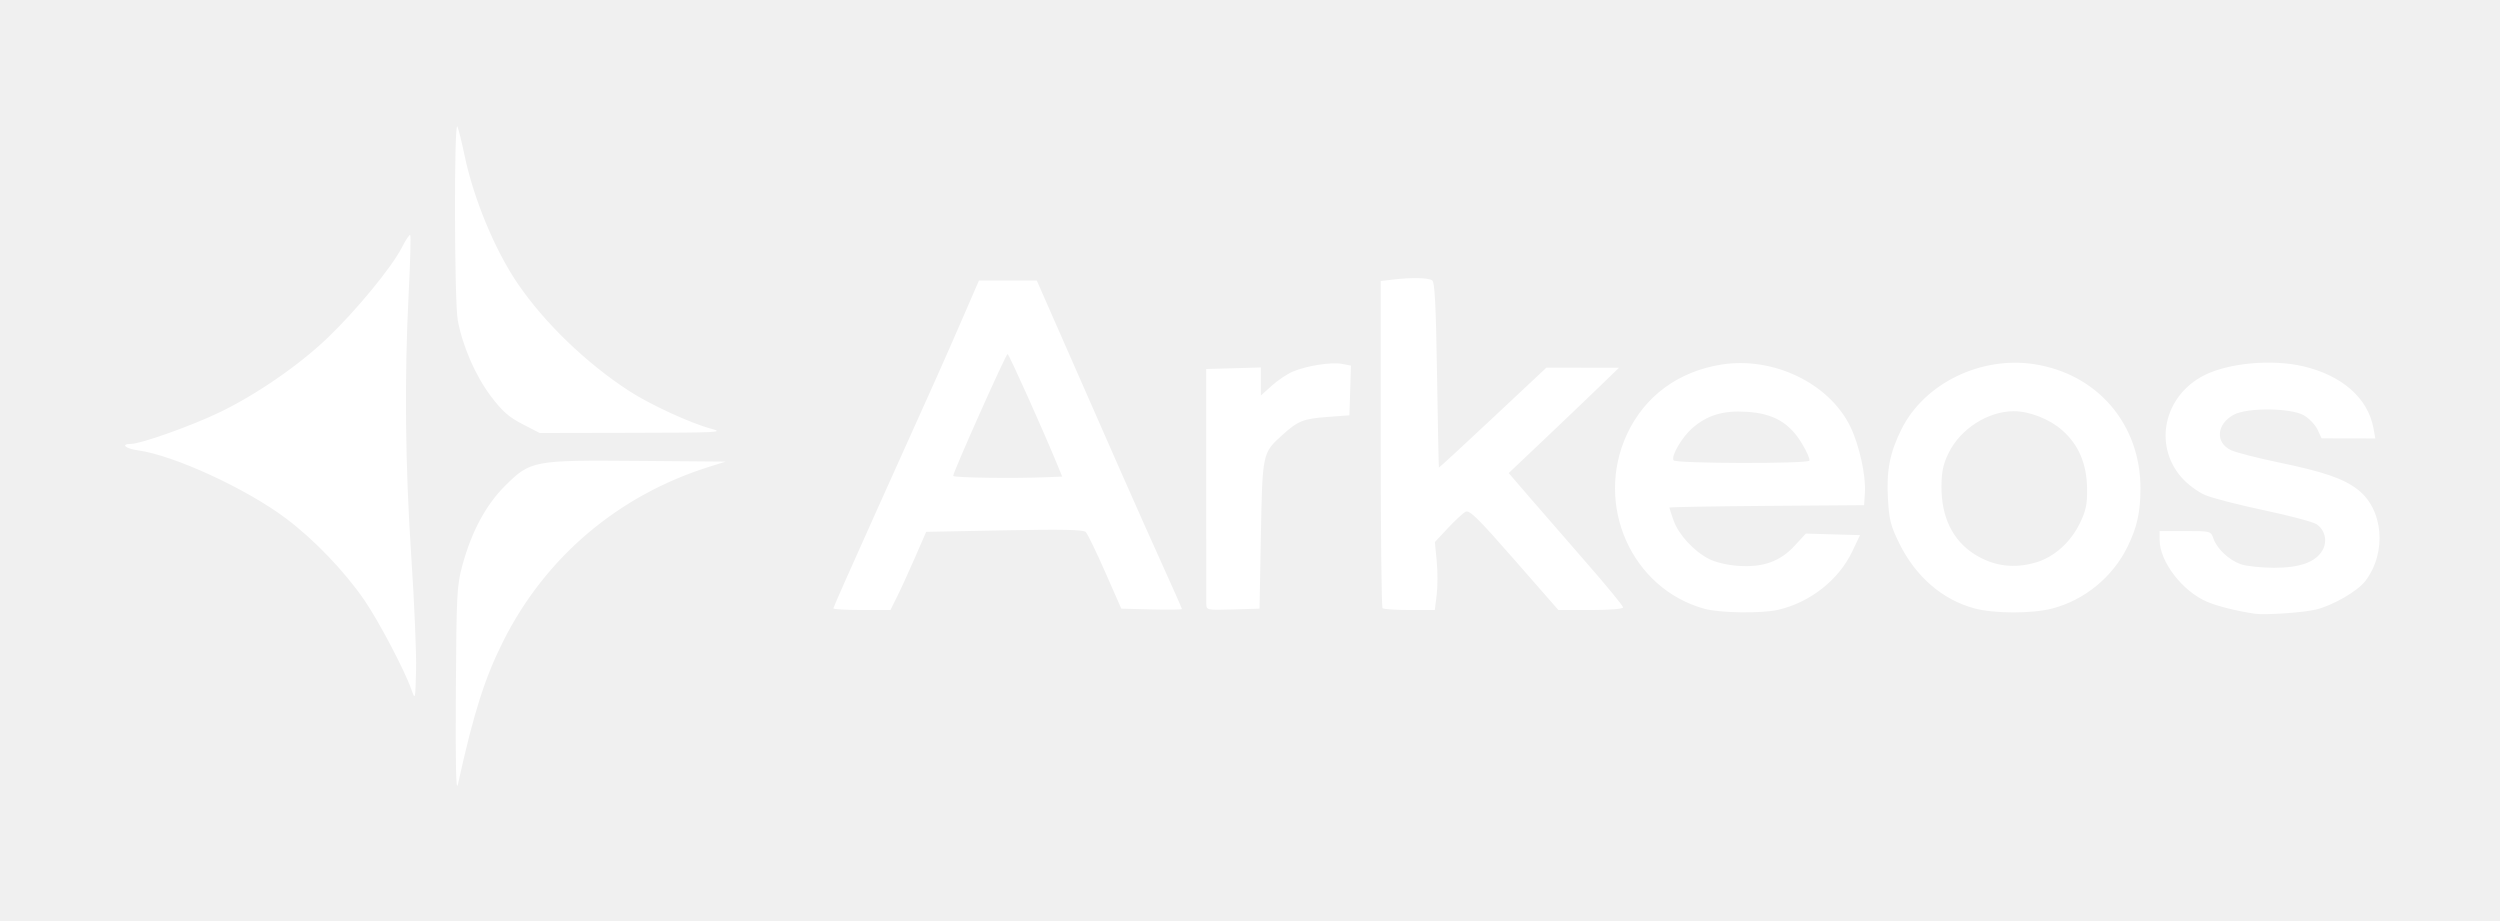
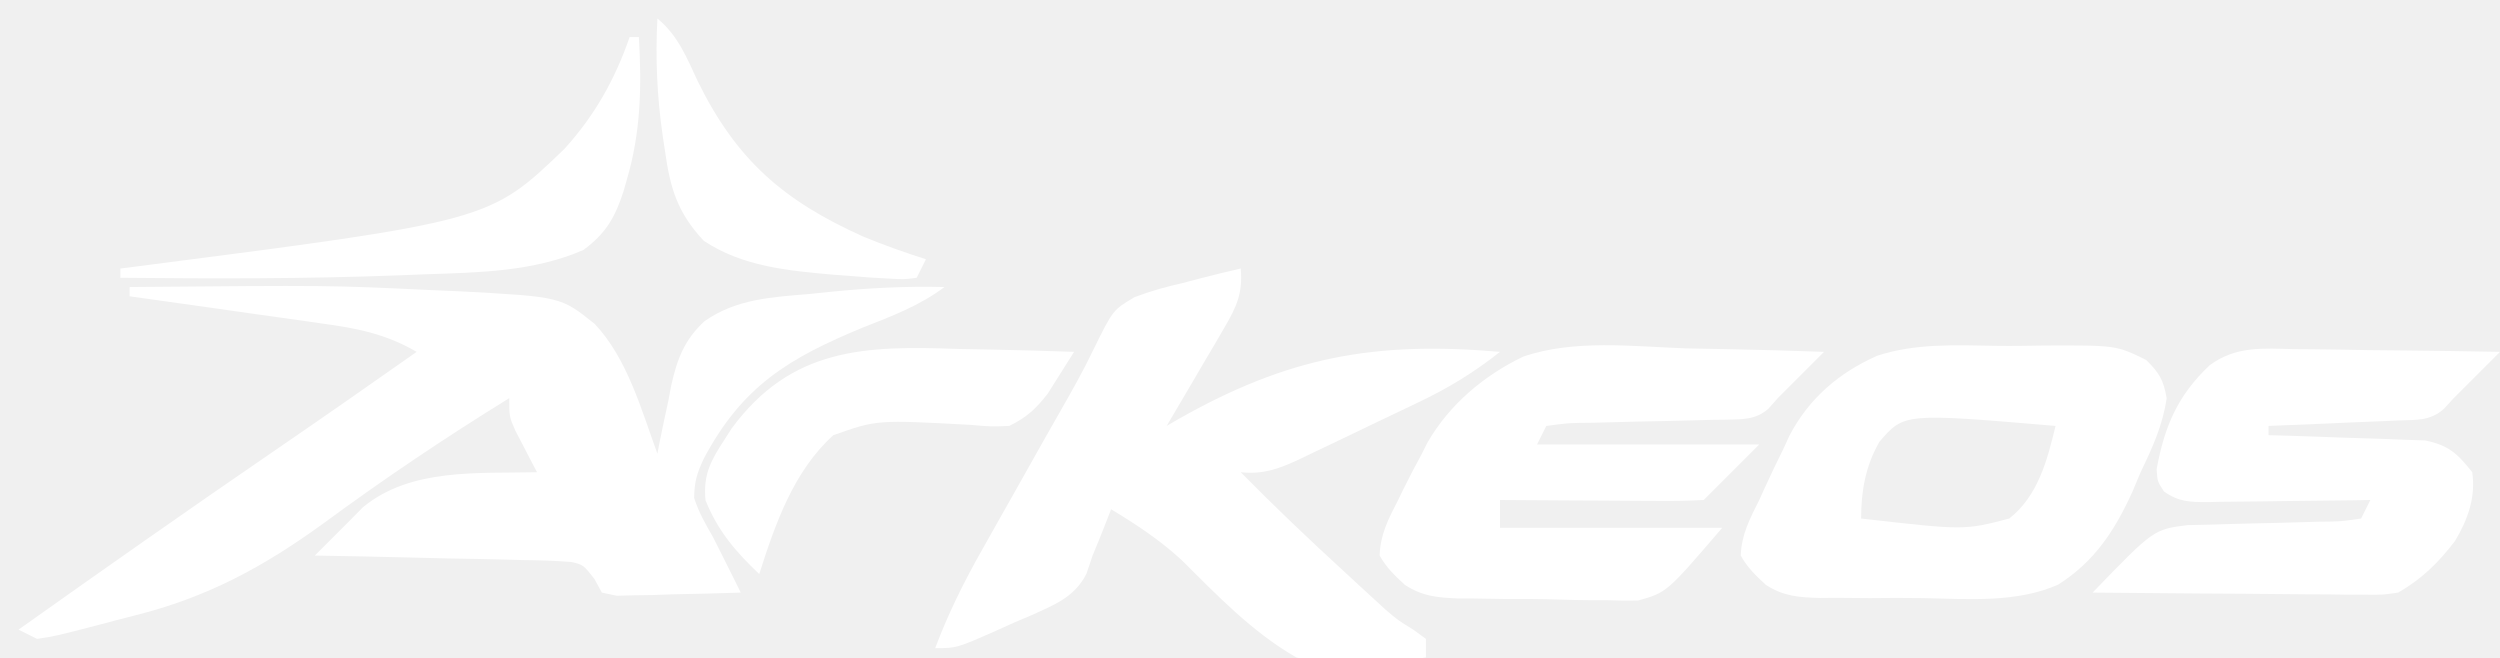
- <svg xmlns="http://www.w3.org/2000/svg" viewBox="-34 -34 918 338" role="img" aria-label="Arkeos">
-   <path fill="#fff" fill-rule="evenodd" d="M133.39 220.00 C133.61 183.91 133.76 181.00 135.81 173.50 C139.19 161.15 144.41 151.43 151.42 144.44 C160.81 135.09 161.75 134.92 200.50 135.24 L232.50 135.50 L226.50 137.38 C193.08 147.85 166.28 170.54 150.76 201.50 C143.95 215.08 139.90 227.88 134.15 254.00 C133.45 257.19 133.23 247.28 133.39 220.00 Z M117.14 219.40 C114.67 212.30 105.13 194.14 99.77 186.34 C92.55 175.82 81.41 164.19 71.11 156.44 C56.56 145.47 29.84 133.17 16.63 131.36 C11.98 130.73 10.15 129.00 14.12 129.00 C17.68 129.00 36.27 122.38 46.46 117.49 C59.97 111.01 75.50 100.33 86.12 90.23 C96.68 80.17 109.89 64.11 113.57 56.87 C114.98 54.08 116.36 52.03 116.63 52.30 C116.91 52.57 116.65 62.16 116.07 73.60 C114.46 104.97 114.78 136.70 117.03 170.51 C118.15 187.25 118.94 205.98 118.78 212.12 C118.51 222.95 118.46 223.18 117.14 219.40 Z M794.00 191.36 C787.41 190.40 780.25 188.61 776.40 186.96 C767.35 183.08 759.03 172.22 759.01 164.25 L759.00 161.00 L768.40 161.00 C777.76 161.00 777.81 161.01 778.77 163.75 C780.11 167.56 784.48 171.66 788.84 173.19 C790.85 173.90 796.33 174.48 801.00 174.49 C810.63 174.50 816.44 172.37 818.89 167.93 C820.71 164.64 819.71 160.51 816.60 158.47 C815.29 157.62 806.63 155.32 797.36 153.37 C788.09 151.42 778.35 148.90 775.71 147.78 C773.03 146.62 769.24 143.81 767.10 141.37 C756.62 129.47 760.58 111.36 775.30 103.85 C784.28 99.27 800.29 97.80 811.78 100.51 C826.07 103.88 835.52 112.22 837.54 123.25 L838.22 127.00 L828.36 126.98 L818.50 126.96 L817.00 123.75 C816.17 121.99 813.92 119.64 812.00 118.52 C807.18 115.74 791.15 115.60 786.21 118.30 C779.88 121.75 779.37 128.53 785.24 131.31 C787.03 132.16 795.08 134.22 803.12 135.89 C819.26 139.24 826.44 141.71 831.66 145.69 C841.19 152.96 842.55 168.85 834.55 179.35 C831.71 183.07 822.77 188.25 816.50 189.81 C811.96 190.94 797.77 191.92 794.00 191.36 Z M591.89 189.55 C565.10 182.16 551.43 151.43 563.40 125.50 C569.88 111.48 582.33 102.32 598.28 99.84 C617.23 96.90 637.66 106.75 645.40 122.57 C648.70 129.30 651.21 140.62 650.80 146.92 L650.50 151.50 L614.75 151.76 C595.09 151.91 579.00 152.19 579.00 152.39 C579.00 152.59 579.69 154.72 580.54 157.12 C582.37 162.31 587.93 168.36 593.50 171.23 C595.85 172.45 600.23 173.50 604.12 173.77 C613.33 174.44 619.63 172.21 624.98 166.41 L629.10 161.93 L639.05 162.22 L649.00 162.50 L646.15 168.50 C641.16 178.97 630.66 187.23 618.89 189.94 C612.89 191.32 597.51 191.10 591.89 189.55 Z M691.02 189.40 C679.25 186.23 669.47 177.78 663.42 165.54 C660.27 159.15 659.68 156.88 659.25 149.19 C658.65 138.78 659.95 132.15 664.25 123.55 C672.64 106.80 693.33 96.68 713.00 99.73 C736.25 103.33 752.06 121.87 751.98 145.46 C751.95 154.16 750.72 159.65 747.22 166.79 C741.79 177.89 731.42 186.38 719.54 189.46 C712.13 191.38 698.28 191.35 691.02 189.40 Z M272.00 189.39 C272.00 189.06 278.93 173.42 287.39 154.64 C310.04 104.40 312.51 98.88 319.29 83.25 L325.48 69.00 L336.10 69.00 L346.71 69.00 L350.77 78.25 C374.35 132.01 385.50 157.22 392.13 171.85 C396.46 181.39 400.00 189.39 400.00 189.63 C400.00 189.87 394.99 189.94 388.87 189.78 L377.74 189.50 L371.80 176.00 C368.53 168.57 365.32 161.98 364.68 161.34 C363.81 160.49 355.90 160.33 334.79 160.74 L306.09 161.29 L301.91 170.90 C299.60 176.18 296.65 182.64 295.34 185.25 L292.97 190.00 L282.48 190.00 C276.72 190.00 272.00 189.73 272.00 189.39 Z M408.95 187.79 C408.92 186.53 408.90 166.60 408.91 143.50 L408.92 101.50 L418.96 101.22 L429.00 100.93 L429.00 106.08 L429.00 111.23 L432.98 107.64 C435.17 105.66 438.65 103.33 440.73 102.45 C445.85 100.28 454.79 98.88 458.79 99.62 L462.07 100.24 L461.79 109.37 L461.50 118.50 L453.47 119.10 C444.56 119.76 442.63 120.53 436.85 125.76 C429.57 132.33 429.56 132.38 429.00 162.50 L428.50 189.50 L418.75 189.79 C409.19 190.07 409.00 190.03 408.95 187.79 Z M473.67 189.33 C473.30 188.97 473.00 161.78 473.00 128.93 L473.00 69.19 L477.75 68.63 C484.29 67.85 490.35 67.98 491.87 68.92 C492.85 69.52 493.27 77.67 493.68 103.60 C493.97 122.25 494.28 137.58 494.37 137.68 C494.46 137.78 503.37 129.57 514.18 119.43 L533.84 101.00 L547.17 101.02 L560.50 101.03 L553.00 108.29 C548.88 112.28 539.76 120.98 532.75 127.63 L520.00 139.71 L527.22 148.10 C531.20 152.72 540.64 163.60 548.22 172.27 C555.80 180.94 562.00 188.48 562.00 189.02 C562.00 189.60 557.21 190.00 550.12 190.00 L538.24 190.00 L522.05 171.50 C508.64 156.17 505.57 153.16 504.14 153.92 C503.19 154.43 500.27 157.14 497.65 159.94 L492.88 165.04 L493.56 171.96 C493.94 175.76 493.93 181.38 493.55 184.44 L492.86 190.00 L483.59 190.00 C478.50 190.00 474.03 189.70 473.67 189.33 Z M713.61 172.52 C720.25 170.55 726.26 165.21 729.66 158.25 C731.95 153.59 732.44 151.29 732.38 145.53 C732.28 136.33 729.30 129.31 723.21 123.96 C718.59 119.88 711.23 117.00 705.48 117.00 C695.99 117.00 685.87 123.47 681.54 132.32 C679.54 136.42 678.94 139.18 678.91 144.56 C678.84 155.88 683.02 164.46 691.09 169.55 C697.99 173.91 705.57 174.91 713.61 172.52 Z M350.76 141.22 L356.03 141.00 L354.50 137.25 C349.36 124.67 336.49 96.00 335.98 96.00 C335.35 96.00 315.99 139.37 316.01 140.74 C316.01 141.43 338.13 141.74 350.76 141.22 Z M630.41 135.15 C630.70 134.68 629.49 131.89 627.72 128.94 C623.10 121.24 617.23 117.84 607.48 117.22 C598.75 116.66 592.86 118.43 587.34 123.28 C583.57 126.58 579.57 133.49 580.52 135.03 C581.27 136.24 629.67 136.35 630.41 135.15 Z M157.84 121.73 C152.81 119.13 150.41 117.01 146.24 111.48 C140.58 103.97 135.84 93.10 134.09 83.57 C132.81 76.58 132.69 9.44 133.97 12.50 C134.43 13.60 135.60 18.32 136.57 23.00 C139.86 38.85 147.68 57.74 156.01 70.00 C165.90 84.53 181.17 99.27 197.01 109.56 C204.72 114.57 219.49 121.37 227.08 123.41 C232.12 124.77 230.13 124.87 198.34 124.93 L164.17 125.00 L157.84 121.73 Z" />
+ <svg xmlns="http://www.w3.org/2000/svg" version="1.1" width="270" height="71">
+   <path d="M0 0 C2.242 1.841 3.172 4.247 4.375 6.812 C8.541 15.268 13.599 19.681 22.241 23.557 C24.461 24.472 26.713 25.272 29 26 C28.67 26.66 28.34 27.32 28 28 C26.636 28.183 26.636 28.183 24.902 28.082 C24.269 28.046 23.636 28.01 22.983 27.973 C22.308 27.92 21.633 27.867 20.938 27.812 C20.256 27.761 19.574 27.71 18.872 27.657 C14.038 27.23 9.135 26.76 5 24 C2.151 20.946 1.377 18.33 0.812 14.25 C0.732 13.725 0.652 13.2 0.569 12.659 C-0.04 8.417 -0.227 4.285 0 0 Z " fill="#ffffff" transform="translate(71,2)" />
+   <path d="M0 0 C0.33 0 0.66 0 1 0 C1.307 5.352 1.219 10.263 -0.312 15.438 C-0.371 15.644 -0.371 15.644 -0.669 16.687 C-1.579 19.51 -2.605 21.249 -5 23 C-10.443 25.359 -16.295 25.43 -22.125 25.625 C-23.082 25.663 -24.039 25.701 -24.997 25.74 C-34.995 26.118 -44.997 26.101 -55 26 C-55 25.67 -55 25.34 -55 25 C-54.448 24.93 -53.895 24.86 -53.326 24.788 C-15.137 19.868 -15.137 19.868 -7.04 12.076 C-3.794 8.505 -1.568 4.562 0 0 Z " fill="#ffffff" transform="translate(68,4)" />
+   <path d="M0 0 C0.224 2.642 -0.42 4.09 -1.75 6.355 C-2.111 6.977 -2.472 7.599 -2.844 8.24 C-3.225 8.883 -3.607 9.525 -4 10.188 C-4.382 10.842 -4.763 11.496 -5.156 12.17 C-6.098 13.783 -7.046 15.393 -8 17 C-7.585 16.758 -7.169 16.515 -6.741 16.266 C5.114 9.546 14.437 7.832 28 9 C25.171 11.244 22.379 12.938 19.121 14.48 C18.668 14.698 18.214 14.916 17.747 15.14 C16.796 15.595 15.844 16.048 14.891 16.499 C13.435 17.189 11.984 17.89 10.533 18.592 C9.604 19.035 8.675 19.477 7.746 19.918 C7.315 20.127 6.883 20.337 6.439 20.552 C4.214 21.593 2.472 22.267 0 22 C3.61 25.673 7.328 29.208 11.125 32.688 C11.65 33.173 12.174 33.658 12.715 34.158 C13.224 34.625 13.733 35.093 14.258 35.574 C14.485 35.783 14.485 35.783 15.637 36.843 C17 38 17 38 18.671 39.027 C18.891 39.187 18.891 39.187 20 40 C20 40.66 20 41.32 20 42 C15.328 42.837 10.622 43.266 6 42 C1.236 39.267 -2.544 35.295 -6.418 31.455 C-8.744 29.316 -11.301 27.631 -14 26 C-14.134 26.345 -14.268 26.69 -14.407 27.046 C-14.923 28.372 -15.442 29.691 -16 31 C-16.219 31.65 -16.438 32.299 -16.664 32.969 C-17.959 35.519 -20.183 36.348 -22.699 37.484 C-23.293 37.737 -23.888 37.99 -24.5 38.25 C-25.094 38.518 -25.689 38.786 -26.301 39.062 C-30.68 41 -30.68 41 -33 41 C-31.583 37.229 -29.87 33.789 -27.883 30.289 C-27.584 29.758 -27.286 29.227 -26.978 28.679 C-26.03 26.993 -25.078 25.309 -24.125 23.625 C-23.183 21.951 -22.242 20.278 -21.301 18.603 C-20.693 17.526 -20.081 16.45 -19.467 15.376 C-18.216 13.188 -16.981 11.014 -15.9 8.737 C-13.799 4.474 -13.799 4.474 -11.479 3.097 C-9.744 2.433 -8.061 1.97 -6.25 1.562 C-5.648 1.403 -5.046 1.244 -4.426 1.08 C-2.955 0.695 -1.483 0.336 0 0 Z " fill="#ffffff" transform="translate(134,29)" />
+   <path d="M0 0 C21.595 -0.189 21.595 -0.189 32.302 0.318 C33.466 0.373 34.63 0.421 35.794 0.469 C46.568 1.05 46.568 1.05 50.231 3.987 C53.754 7.719 55.272 13.265 57 18 C57.065 17.657 57.129 17.315 57.196 16.962 C57.506 15.386 57.846 13.819 58.188 12.25 C58.289 11.711 58.39 11.172 58.494 10.617 C59.14 7.756 59.91 5.712 62.086 3.688 C65.525 1.28 69.355 1.09 73.438 0.75 C74.175 0.673 74.913 0.595 75.674 0.516 C79.792 0.106 83.862 -0.108 88 0 C85.277 2.04 82.323 3.137 79.188 4.375 C71.164 7.691 66.166 10.697 62.004 18.539 C61.265 20.14 61 20.979 60.965 22.773 C61.468 24.346 62.177 25.569 63 27 C63.539 28.054 64.072 29.111 64.598 30.172 C64.862 30.704 65.126 31.236 65.399 31.784 C65.597 32.185 65.796 32.587 66 33 C63.542 33.087 61.084 33.14 58.625 33.188 C57.926 33.213 57.228 33.238 56.508 33.264 C55.838 33.273 55.167 33.283 54.477 33.293 C53.859 33.309 53.241 33.324 52.604 33.341 C52.075 33.228 51.545 33.116 51 33 C50.733 32.51 50.466 32.019 50.191 31.514 C49 30 49 30 47.709 29.694 C45.956 29.555 44.22 29.506 42.461 29.488 C41.82 29.47 41.179 29.452 40.519 29.434 C38.471 29.38 36.423 29.346 34.375 29.312 C32.987 29.279 31.599 29.245 30.211 29.209 C26.808 29.124 23.404 29.056 20 29 C20.275 28.726 20.549 28.451 20.832 28.168 C21.193 27.808 21.553 27.448 21.924 27.077 C22.103 26.898 22.103 26.898 23.007 25.995 C23.744 25.256 24.479 24.514 25.211 23.77 C30.38 19.52 37.626 20.152 44 20 C43.783 19.59 43.567 19.18 43.344 18.758 C43.065 18.219 42.787 17.68 42.5 17.125 C42.222 16.591 41.943 16.058 41.656 15.508 C41 14 41 14 41 12 C34.148 16.223 27.524 20.679 21.037 25.447 C14.441 30.249 8.355 33.526 0.464 35.493 C-0.832 35.817 -2.122 36.16 -3.412 36.506 C-8.038 37.703 -8.038 37.703 -10 38 C-10.66 37.67 -11.32 37.34 -12 37 C-2.899 30.543 6.228 24.127 15.434 17.82 C20.647 14.248 25.833 10.639 31 7 C27.635 5.046 24.534 4.448 20.703 3.93 C20.109 3.844 19.516 3.758 18.904 3.669 C17.02 3.398 15.135 3.136 13.25 2.875 C11.967 2.692 10.685 2.508 9.402 2.324 C6.269 1.876 3.135 1.435 0 1 C0 0.67 0 0.34 0 0 Z " fill="#ffffff" transform="translate(14,31)" />
+   <path d="M0 0 C1.216 0.025 2.432 0.048 3.648 0.068 C6.6 0.123 9.55 0.209 12.5 0.312 C11.903 1.276 11.297 2.233 10.688 3.188 C10.351 3.721 10.015 4.255 9.668 4.805 C8.373 6.477 7.4 7.379 5.5 8.312 C3.542 8.393 3.542 8.393 1.332 8.199 C-8.792 7.648 -8.792 7.648 -13.5 9.312 C-17.792 13.191 -19.782 18.909 -21.5 24.312 C-24.077 21.861 -25.97 19.659 -27.305 16.344 C-27.576 13.523 -26.707 12.011 -25.188 9.688 C-24.957 9.328 -24.727 8.968 -24.49 8.597 C-18.012 -0.194 -10.022 -0.363 0 0 Z " fill="#ffffff" transform="translate(103.5,37.6875)" />
+   <path d="M0 0 C1.452 0.03 2.905 0.058 4.357 0.082 C7.885 0.148 11.411 0.247 14.938 0.375 C13.271 2.042 11.604 3.708 9.938 5.375 C9.601 5.753 9.265 6.131 8.919 6.521 C7.492 7.763 6.058 7.649 4.23 7.703 C3.74 7.708 3.251 7.713 2.746 7.719 C2.493 7.726 2.493 7.726 1.215 7.763 C-0.947 7.825 -3.108 7.865 -5.27 7.907 C-6.848 7.94 -8.426 7.986 -10.004 8.031 C-10.496 8.037 -10.987 8.042 -11.494 8.047 C-12.869 8.088 -12.869 8.088 -15.062 8.375 C-15.392 9.035 -15.722 9.695 -16.062 10.375 C-8.142 10.375 -0.222 10.375 7.938 10.375 C5.938 12.375 3.938 14.375 1.938 16.375 C0.287 16.463 -1.322 16.491 -2.973 16.473 C-3.216 16.472 -3.216 16.472 -4.448 16.468 C-6.007 16.463 -7.566 16.45 -9.125 16.438 C-10.18 16.432 -11.236 16.428 -12.291 16.424 C-14.882 16.413 -17.472 16.396 -20.062 16.375 C-20.062 17.365 -20.062 18.355 -20.062 19.375 C-12.142 19.375 -4.222 19.375 3.938 19.375 C-2.062 26.375 -2.062 26.375 -5.159 27.233 C-6.244 27.259 -7.33 27.246 -8.414 27.199 C-8.995 27.199 -9.577 27.198 -10.176 27.198 C-11.394 27.19 -12.613 27.164 -13.831 27.123 C-15.691 27.062 -17.545 27.061 -19.406 27.068 C-20.596 27.053 -21.787 27.034 -22.977 27.012 C-23.528 27.01 -24.079 27.009 -24.647 27.008 C-26.86 26.913 -28.465 26.767 -30.342 25.535 C-31.449 24.515 -32.323 23.688 -33.062 22.375 C-32.985 20.068 -32.116 18.412 -31.062 16.375 C-30.879 15.995 -30.695 15.615 -30.506 15.224 C-29.868 13.923 -29.191 12.649 -28.5 11.375 C-28.298 10.972 -28.096 10.569 -27.887 10.154 C-25.523 6.067 -21.81 2.937 -17.586 0.903 C-12.092 -1.001 -5.714 -0.207 0 0 Z " fill="#ffffff" transform="translate(182.0625,37.625)" />
+   <path d="M0 0 C1.77 0.027 3.535 0 5.305 -0.032 C13.056 -0.061 13.056 -0.061 16.292 1.528 C17.705 2.911 18.174 3.701 18.508 5.652 C18.087 8.577 16.968 11.003 15.695 13.652 C15.402 14.351 15.109 15.049 14.807 15.769 C12.899 19.957 10.731 23.279 6.807 25.78 C2.346 27.786 -2.984 27.344 -7.763 27.249 C-9.687 27.214 -11.606 27.228 -13.529 27.248 C-14.76 27.241 -15.992 27.231 -17.223 27.218 C-17.793 27.223 -18.362 27.228 -18.95 27.233 C-21.207 27.167 -22.861 27.062 -24.783 25.814 C-25.889 24.794 -26.757 23.966 -27.492 22.652 C-27.411 20.362 -26.51 18.687 -25.492 16.652 C-25.303 16.234 -25.114 15.817 -24.92 15.386 C-24.263 13.939 -23.57 12.514 -22.867 11.089 C-22.657 10.63 -22.446 10.171 -22.229 9.698 C-20.129 5.687 -16.908 2.921 -12.794 1.087 C-8.711 -0.278 -4.255 -0.078 0 0 Z M-12.512 10.363 C-14.013 12.968 -14.492 15.669 -14.492 18.652 C-3.348 19.925 -3.348 19.925 1.508 18.652 C4.62 16.205 5.607 12.36 6.508 8.652 C-9.854 7.264 -9.854 7.264 -12.512 10.363 Z " fill="#ffffff" transform="translate(215.4922,37.34814)" />
+   <path d="M0 0 C0.319 0.002 0.319 0.002 1.933 0.013 C3.961 0.03 5.988 0.067 8.016 0.105 C9.395 0.121 10.773 0.134 12.152 0.146 C15.524 0.179 18.895 0.23 22.266 0.293 C20.599 1.96 18.932 3.626 17.266 5.293 C16.92 5.671 16.575 6.048 16.219 6.437 C14.686 7.813 13.147 7.622 11.133 7.707 C10.736 7.726 10.339 7.746 9.931 7.766 C8.668 7.825 7.404 7.872 6.141 7.918 C5.283 7.956 4.424 7.995 3.566 8.035 C1.466 8.131 -0.634 8.215 -2.734 8.293 C-2.734 8.623 -2.734 8.953 -2.734 9.293 C-2.454 9.3 -2.454 9.3 -1.038 9.337 C1.048 9.398 3.133 9.473 5.219 9.555 C6.119 9.589 7.02 9.617 7.922 9.639 C9.221 9.673 10.518 9.725 11.816 9.781 C12.207 9.794 12.207 9.794 14.181 9.861 C16.738 10.391 17.662 11.271 19.266 13.293 C19.668 15.969 18.781 18.439 17.402 20.723 C15.604 23.069 13.842 24.805 11.266 26.293 C9.652 26.533 9.652 26.533 7.896 26.52 C7.566 26.52 7.566 26.52 5.894 26.52 C5.188 26.509 4.482 26.499 3.754 26.488 C3.026 26.485 2.297 26.483 1.547 26.48 C-0.776 26.469 -3.099 26.443 -5.422 26.418 C-6.998 26.408 -8.574 26.399 -10.15 26.391 C-14.012 26.369 -17.873 26.335 -21.734 26.293 C-15.149 19.473 -15.149 19.473 -11.482 19.006 C-10.616 18.978 -9.749 18.96 -8.883 18.949 C-8.423 18.935 -7.964 18.92 -7.49 18.905 C-5.533 18.843 -3.575 18.803 -1.617 18.761 C-0.185 18.728 1.247 18.682 2.68 18.637 C3.124 18.631 3.569 18.626 4.027 18.621 C5.272 18.58 5.272 18.58 7.266 18.293 C7.596 17.633 7.926 16.973 8.266 16.293 C7.64 16.303 7.014 16.314 6.37 16.325 C4.048 16.361 1.726 16.384 -0.597 16.403 C-1.602 16.413 -2.607 16.427 -3.611 16.444 C-5.056 16.468 -6.5 16.479 -7.945 16.488 C-8.17 16.493 -8.17 16.493 -9.306 16.52 C-11.223 16.52 -12.445 16.501 -14.029 15.364 C-14.734 14.293 -14.734 14.293 -14.816 12.961 C-13.972 8.322 -12.54 5.002 -9.092 1.738 C-6.263 -0.341 -3.389 -0.086 0 0 Z " fill="#ffffff" transform="translate(247.7344,37.70703)" />
</svg>
